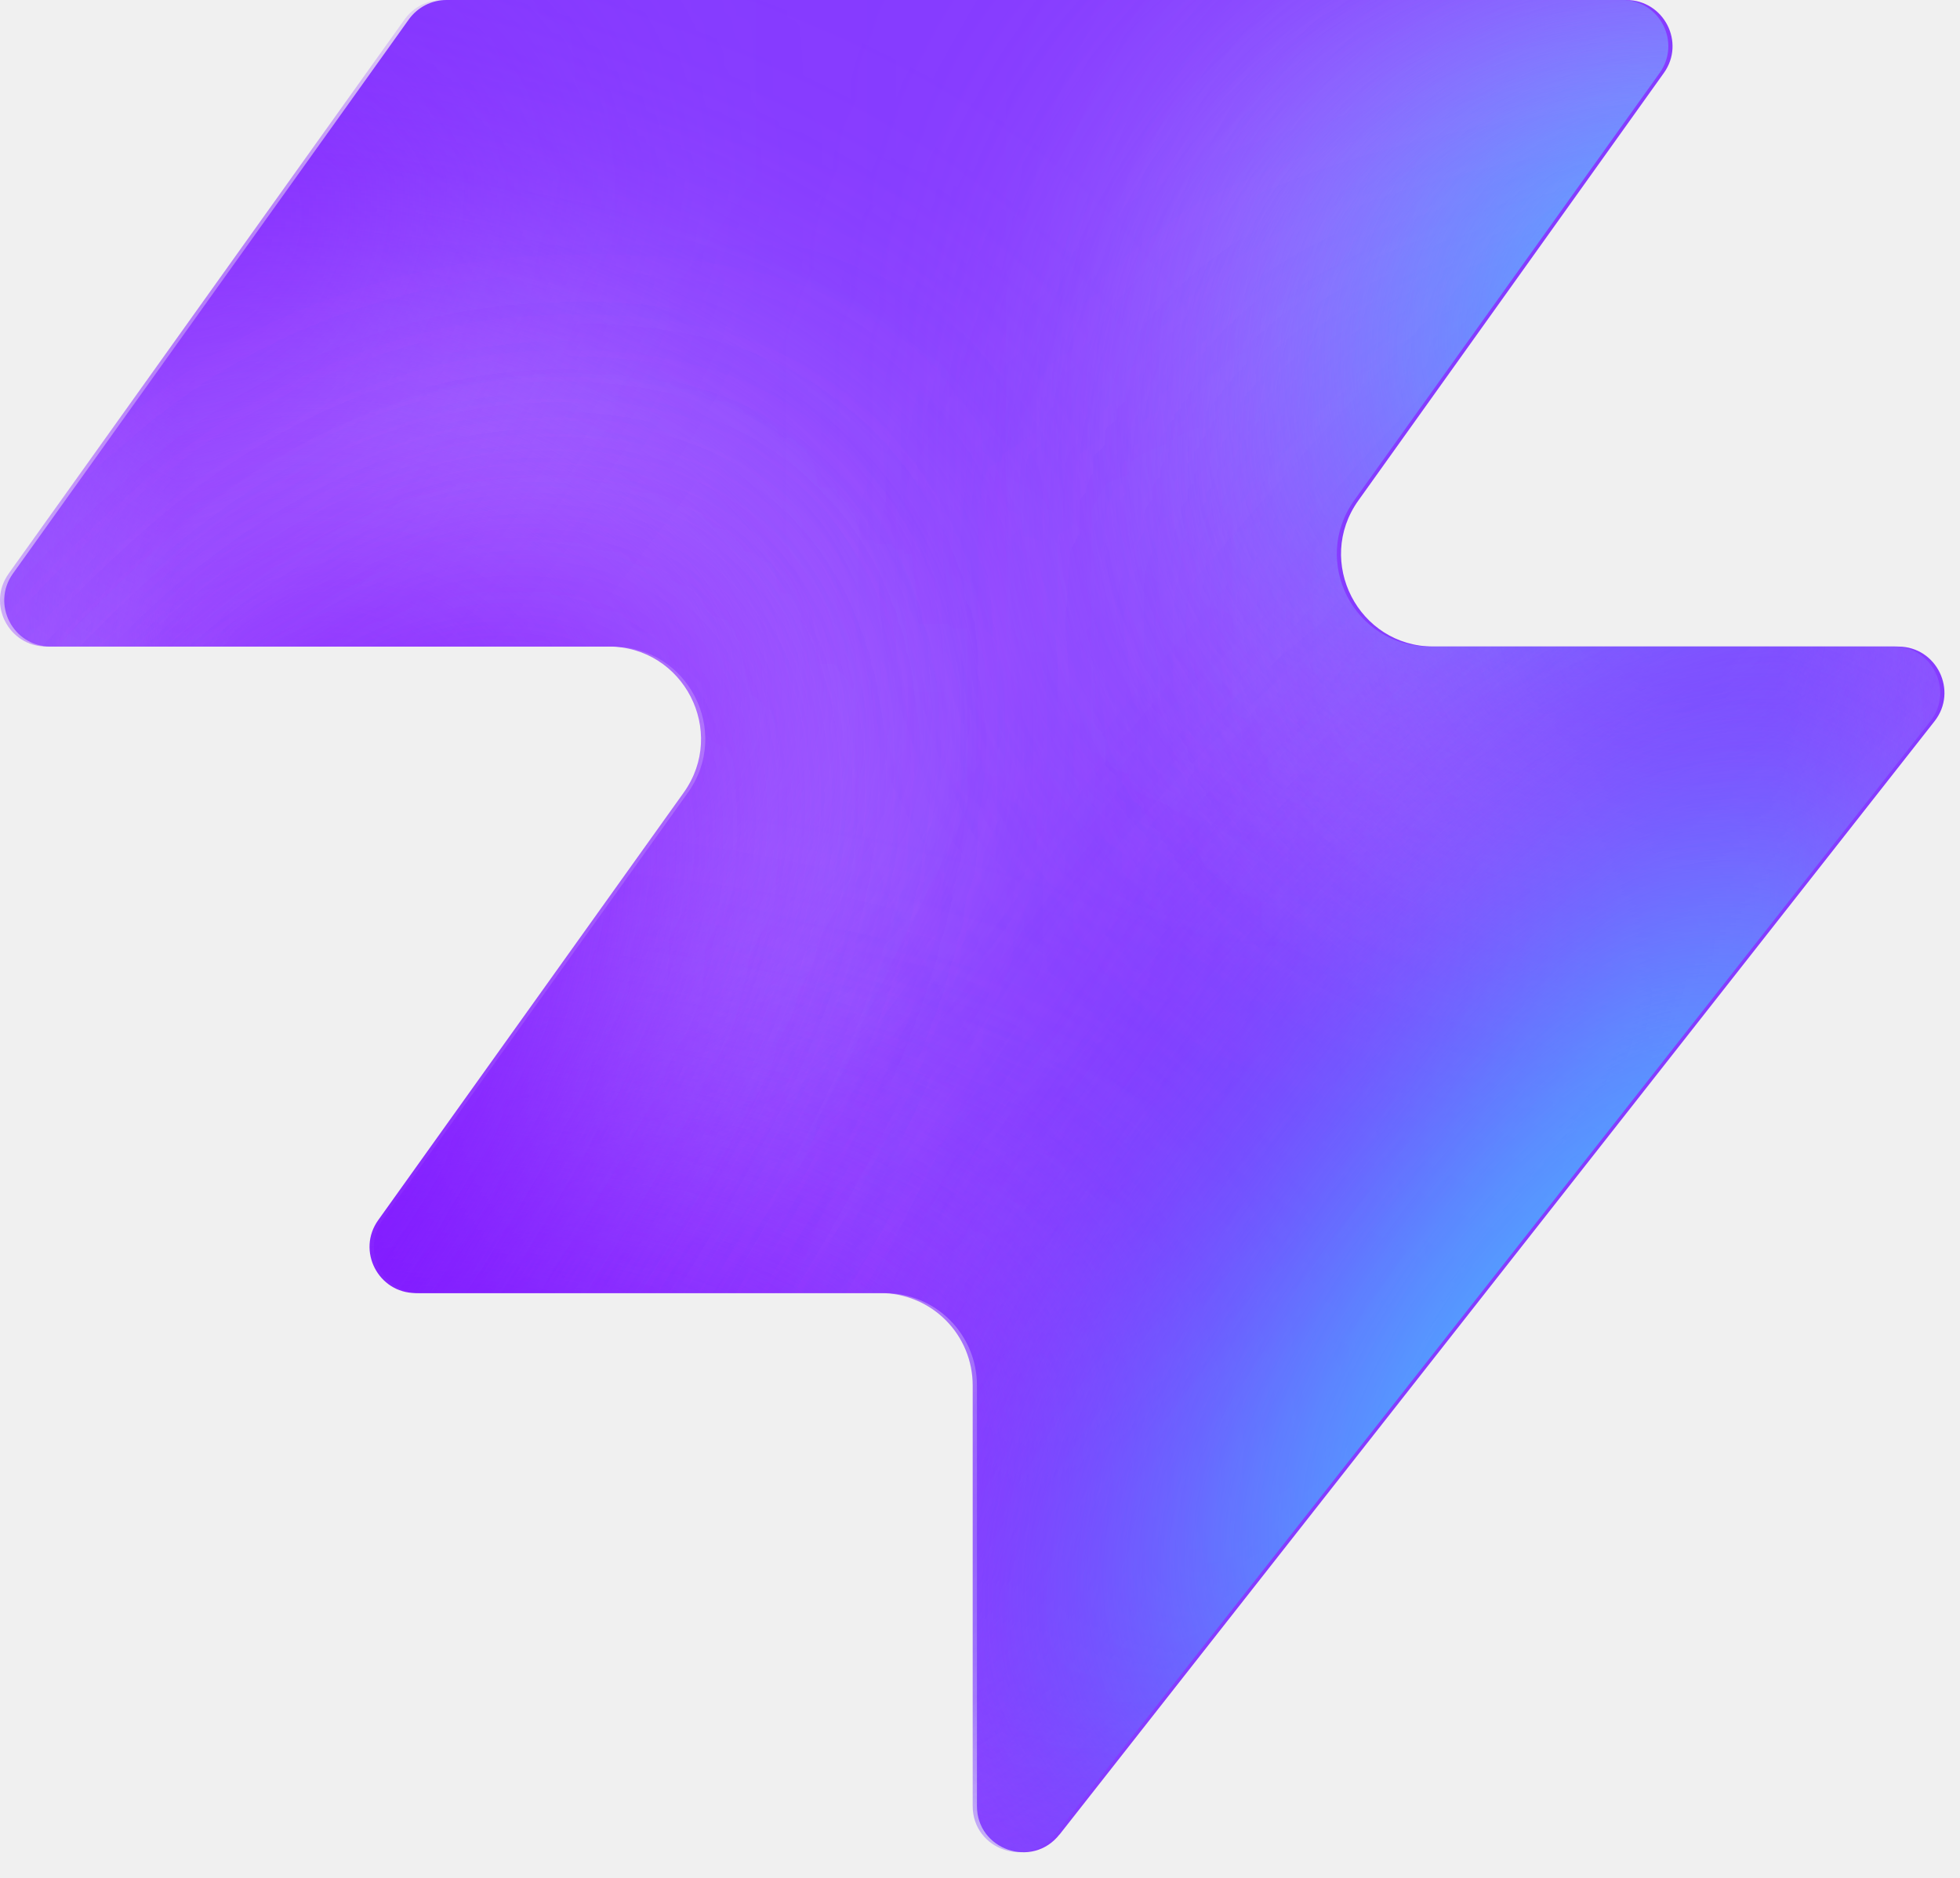
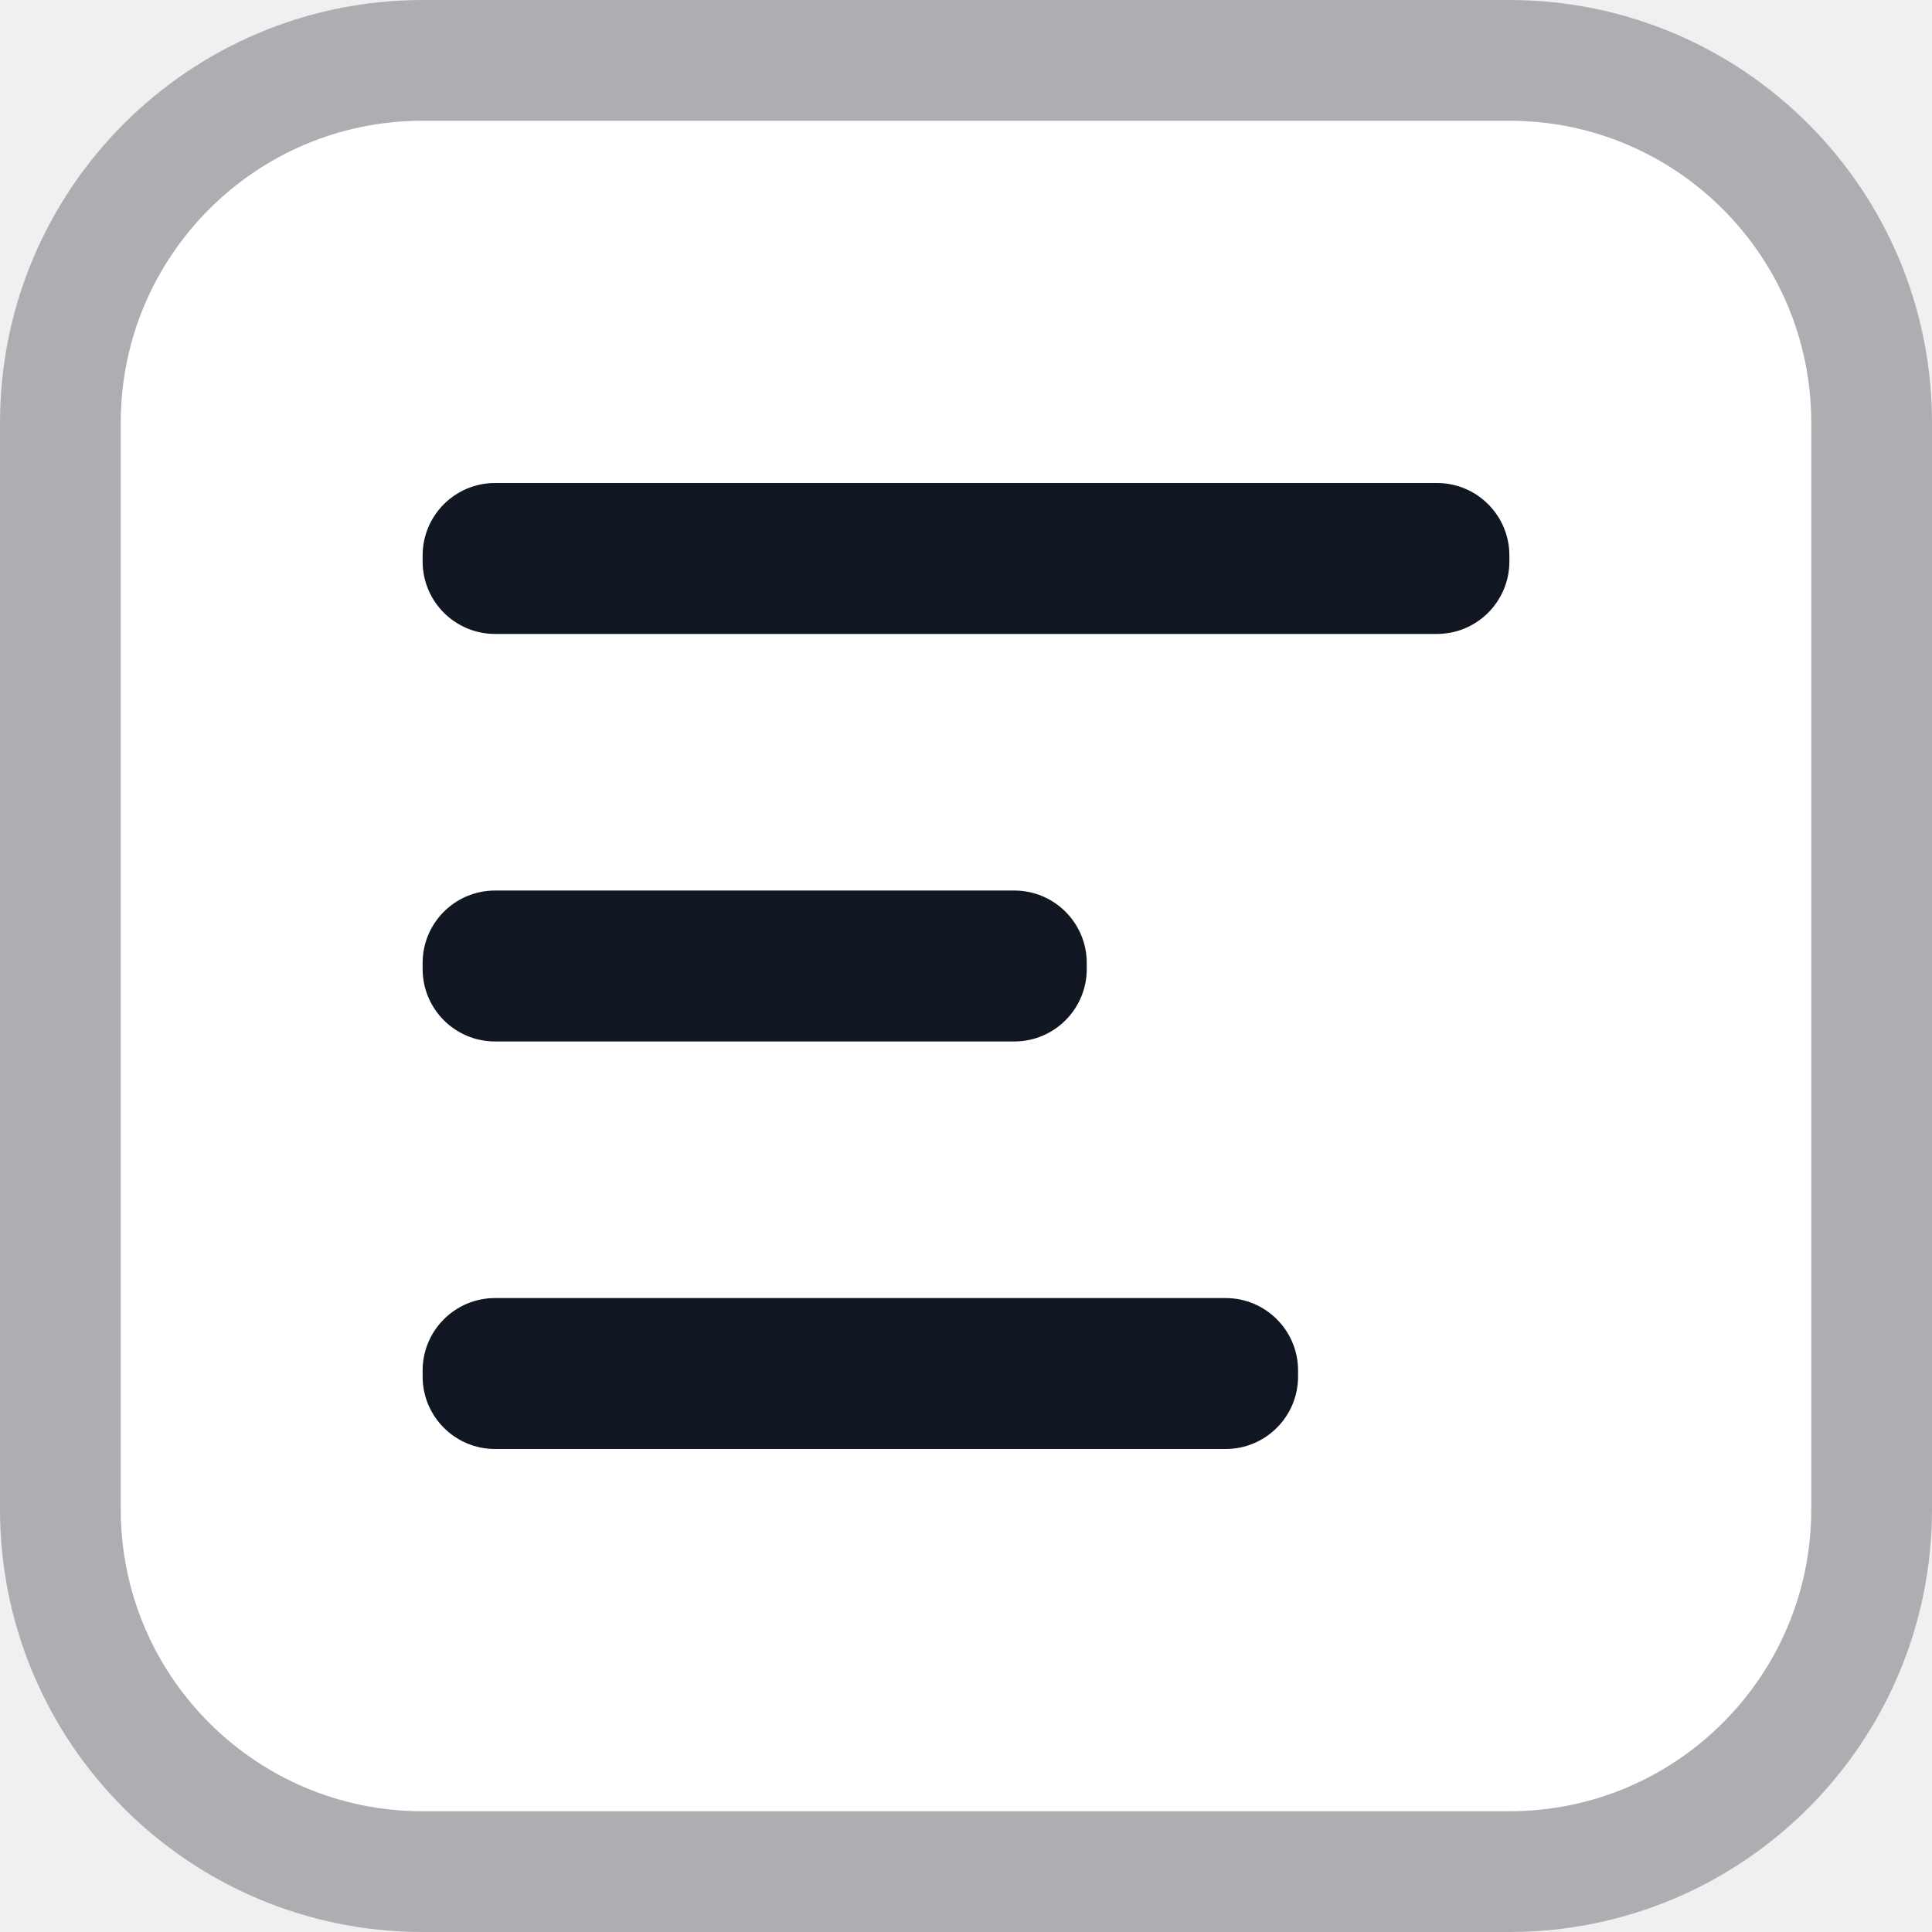
- <svg xmlns="http://www.w3.org/2000/svg" width="48" height="46" fill="none" viewBox="0 0 48 46">
-   <path fill="#863bff" d="M25.946 44.938c-.664.845-2.021.375-2.021-.698V33.937a2.26 2.26 0 0 0-2.262-2.262H10.287c-.92 0-1.456-1.04-.92-1.788l7.48-10.471c1.07-1.497 0-3.578-1.842-3.578H1.237c-.92 0-1.456-1.04-.92-1.788L10.013.474c.214-.297.556-.474.92-.474h28.894c.92 0 1.456 1.04.92 1.788l-7.48 10.471c-1.07 1.498 0 3.579 1.842 3.579h11.377c.943 0 1.473 1.088.89 1.83L25.947 44.94z" style="fill:#863bff;fill:color(display-p3 .525 .23 1);fill-opacity:1" />
-   <mask id="a" width="48" height="46" x="0" y="0" maskUnits="userSpaceOnUse" style="mask-type:alpha">
-     <path fill="#000" d="M25.842 44.938c-.664.844-2.021.375-2.021-.698V33.937a2.26 2.26 0 0 0-2.262-2.262H10.183c-.92 0-1.456-1.04-.92-1.788l7.48-10.471c1.07-1.498 0-3.579-1.842-3.579H1.133c-.92 0-1.456-1.04-.92-1.787L9.91.473c.214-.297.556-.474.92-.474h28.894c.92 0 1.456 1.04.92 1.788l-7.48 10.471c-1.07 1.498 0 3.578 1.842 3.578h11.377c.943 0 1.473 1.088.89 1.832L25.843 44.94z" style="fill:#000;fill-opacity:1" />
-   </mask>
-   <g mask="url(#a)">
-     <g filter="url(#b)">
-       <ellipse cx="5.508" cy="14.704" fill="#ede6ff" rx="5.508" ry="14.704" style="fill:#ede6ff;fill:color(display-p3 .927 .903 1);fill-opacity:1" transform="matrix(.00324 1 1 -.00324 -4.47 31.516)" />
-     </g>
-     <g filter="url(#c)">
-       <ellipse cx="10.399" cy="29.851" fill="#ede6ff" rx="10.399" ry="29.851" style="fill:#ede6ff;fill:color(display-p3 .927 .903 1);fill-opacity:1" transform="matrix(.00324 1 1 -.00324 -39.328 7.883)" />
-     </g>
-     <g filter="url(#d)">
-       <ellipse cx="5.508" cy="30.487" fill="#7e14ff" rx="5.508" ry="30.487" style="fill:#7e14ff;fill:color(display-p3 .492 .077 1);fill-opacity:1" transform="rotate(89.814 -25.913 -14.639)scale(1 -1)" />
-     </g>
-     <g filter="url(#e)">
-       <ellipse cx="5.508" cy="30.599" fill="#7e14ff" rx="5.508" ry="30.599" style="fill:#7e14ff;fill:color(display-p3 .492 .077 1);fill-opacity:1" transform="rotate(89.814 -32.644 -3.334)scale(1 -1)" />
-     </g>
-     <g filter="url(#f)">
-       <ellipse cx="5.508" cy="30.599" fill="#7e14ff" rx="5.508" ry="30.599" style="fill:#7e14ff;fill:color(display-p3 .492 .077 1);fill-opacity:1" transform="matrix(.00324 1 1 -.00324 -34.34 30.47)" />
-     </g>
-     <g filter="url(#g)">
-       <ellipse cx="14.072" cy="22.078" fill="#ede6ff" rx="14.072" ry="22.078" style="fill:#ede6ff;fill:color(display-p3 .927 .903 1);fill-opacity:1" transform="rotate(93.35 24.506 48.493)scale(-1 1)" />
-     </g>
-     <g filter="url(#h)">
-       <ellipse cx="3.47" cy="21.501" fill="#7e14ff" rx="3.47" ry="21.501" style="fill:#7e14ff;fill:color(display-p3 .492 .077 1);fill-opacity:1" transform="rotate(89.009 28.708 47.59)scale(-1 1)" />
-     </g>
-     <g filter="url(#i)">
-       <ellipse cx="3.47" cy="21.501" fill="#7e14ff" rx="3.47" ry="21.501" style="fill:#7e14ff;fill:color(display-p3 .492 .077 1);fill-opacity:1" transform="rotate(89.009 28.708 47.59)scale(-1 1)" />
-     </g>
-     <g filter="url(#j)">
-       <ellipse cx=".387" cy="8.972" fill="#7e14ff" rx="4.407" ry="29.108" style="fill:#7e14ff;fill:color(display-p3 .492 .077 1);fill-opacity:1" transform="rotate(39.51 .387 8.972)" />
-     </g>
-     <g filter="url(#k)">
-       <ellipse cx="47.523" cy="-6.092" fill="#7e14ff" rx="4.407" ry="29.108" style="fill:#7e14ff;fill:color(display-p3 .492 .077 1);fill-opacity:1" transform="rotate(37.892 47.523 -6.092)" />
-     </g>
-     <g filter="url(#l)">
-       <ellipse cx="41.412" cy="6.333" fill="#47bfff" rx="5.971" ry="9.665" style="fill:#47bfff;fill:color(display-p3 .28 .748 1);fill-opacity:1" transform="rotate(37.892 41.412 6.333)" />
-     </g>
-     <g filter="url(#m)">
-       <ellipse cx="-1.879" cy="38.332" fill="#7e14ff" rx="4.407" ry="29.108" style="fill:#7e14ff;fill:color(display-p3 .492 .077 1);fill-opacity:1" transform="rotate(37.892 -1.88 38.332)" />
-     </g>
-     <g filter="url(#n)">
-       <ellipse cx="-1.879" cy="38.332" fill="#7e14ff" rx="4.407" ry="29.108" style="fill:#7e14ff;fill:color(display-p3 .492 .077 1);fill-opacity:1" transform="rotate(37.892 -1.88 38.332)" />
-     </g>
-     <g filter="url(#o)">
-       <ellipse cx="35.651" cy="29.907" fill="#7e14ff" rx="4.407" ry="29.108" style="fill:#7e14ff;fill:color(display-p3 .492 .077 1);fill-opacity:1" transform="rotate(37.892 35.651 29.907)" />
-     </g>
-     <g filter="url(#p)">
-       <ellipse cx="38.418" cy="32.4" fill="#47bfff" rx="5.971" ry="15.297" style="fill:#47bfff;fill:color(display-p3 .28 .748 1);fill-opacity:1" transform="rotate(37.892 38.418 32.4)" />
-     </g>
+ <svg xmlns="http://www.w3.org/2000/svg" viewBox="0 0 16 16">
+   <rect x="0" y="0" width="16" height="16" rx="3.5" fill="#FFFFFF" />
+   <rect x="0.5" y="0.5" width="15" height="15" rx="3" fill="none" stroke="#101722" stroke-width="1" opacity="0.35" />
+   <g fill="#101722">
+     <rect x="3.5" y="4" width="9" height="1.25" rx="0.6" />
+     <rect x="3.5" y="7.375" width="5.5" height="1.25" rx="0.6" />
+     <rect x="3.5" y="10.75" width="7.25" height="1.25" rx="0.6" />
  </g>
-   <defs>
-     <filter id="b" width="60.045" height="41.654" x="-19.77" y="16.149" color-interpolation-filters="sRGB" filterUnits="userSpaceOnUse">
-       <feFlood flood-opacity="0" result="BackgroundImageFix" />
-       <feBlend in="SourceGraphic" in2="BackgroundImageFix" result="shape" />
-       <feGaussianBlur result="effect1_foregroundBlur_2002_17158" stdDeviation="7.659" />
-     </filter>
-     <filter id="c" width="90.34" height="51.437" x="-54.613" y="-7.533" color-interpolation-filters="sRGB" filterUnits="userSpaceOnUse">
-       <feFlood flood-opacity="0" result="BackgroundImageFix" />
-       <feBlend in="SourceGraphic" in2="BackgroundImageFix" result="shape" />
-       <feGaussianBlur result="effect1_foregroundBlur_2002_17158" stdDeviation="7.659" />
-     </filter>
-     <filter id="d" width="79.355" height="29.4" x="-49.64" y="2.03" color-interpolation-filters="sRGB" filterUnits="userSpaceOnUse">
-       <feFlood flood-opacity="0" result="BackgroundImageFix" />
-       <feBlend in="SourceGraphic" in2="BackgroundImageFix" result="shape" />
-       <feGaussianBlur result="effect1_foregroundBlur_2002_17158" stdDeviation="4.596" />
-     </filter>
-     <filter id="e" width="79.579" height="29.4" x="-45.045" y="20.029" color-interpolation-filters="sRGB" filterUnits="userSpaceOnUse">
-       <feFlood flood-opacity="0" result="BackgroundImageFix" />
-       <feBlend in="SourceGraphic" in2="BackgroundImageFix" result="shape" />
-       <feGaussianBlur result="effect1_foregroundBlur_2002_17158" stdDeviation="4.596" />
-     </filter>
-     <filter id="f" width="79.579" height="29.4" x="-43.513" y="21.178" color-interpolation-filters="sRGB" filterUnits="userSpaceOnUse">
-       <feFlood flood-opacity="0" result="BackgroundImageFix" />
-       <feBlend in="SourceGraphic" in2="BackgroundImageFix" result="shape" />
-       <feGaussianBlur result="effect1_foregroundBlur_2002_17158" stdDeviation="4.596" />
-     </filter>
-     <filter id="g" width="74.749" height="58.852" x="15.756" y="-17.901" color-interpolation-filters="sRGB" filterUnits="userSpaceOnUse">
-       <feFlood flood-opacity="0" result="BackgroundImageFix" />
-       <feBlend in="SourceGraphic" in2="BackgroundImageFix" result="shape" />
-       <feGaussianBlur result="effect1_foregroundBlur_2002_17158" stdDeviation="7.659" />
-     </filter>
-     <filter id="h" width="61.377" height="25.362" x="23.548" y="2.284" color-interpolation-filters="sRGB" filterUnits="userSpaceOnUse">
-       <feFlood flood-opacity="0" result="BackgroundImageFix" />
-       <feBlend in="SourceGraphic" in2="BackgroundImageFix" result="shape" />
-       <feGaussianBlur result="effect1_foregroundBlur_2002_17158" stdDeviation="4.596" />
-     </filter>
-     <filter id="i" width="61.377" height="25.362" x="23.548" y="2.284" color-interpolation-filters="sRGB" filterUnits="userSpaceOnUse">
-       <feFlood flood-opacity="0" result="BackgroundImageFix" />
-       <feBlend in="SourceGraphic" in2="BackgroundImageFix" result="shape" />
-       <feGaussianBlur result="effect1_foregroundBlur_2002_17158" stdDeviation="4.596" />
-     </filter>
-     <filter id="j" width="56.045" height="63.649" x="-27.636" y="-22.853" color-interpolation-filters="sRGB" filterUnits="userSpaceOnUse">
-       <feFlood flood-opacity="0" result="BackgroundImageFix" />
-       <feBlend in="SourceGraphic" in2="BackgroundImageFix" result="shape" />
-       <feGaussianBlur result="effect1_foregroundBlur_2002_17158" stdDeviation="4.596" />
-     </filter>
-     <filter id="k" width="54.814" height="64.646" x="20.116" y="-38.415" color-interpolation-filters="sRGB" filterUnits="userSpaceOnUse">
-       <feFlood flood-opacity="0" result="BackgroundImageFix" />
-       <feBlend in="SourceGraphic" in2="BackgroundImageFix" result="shape" />
-       <feGaussianBlur result="effect1_foregroundBlur_2002_17158" stdDeviation="4.596" />
-     </filter>
-     <filter id="l" width="33.541" height="35.313" x="24.641" y="-11.323" color-interpolation-filters="sRGB" filterUnits="userSpaceOnUse">
-       <feFlood flood-opacity="0" result="BackgroundImageFix" />
-       <feBlend in="SourceGraphic" in2="BackgroundImageFix" result="shape" />
-       <feGaussianBlur result="effect1_foregroundBlur_2002_17158" stdDeviation="4.596" />
-     </filter>
-     <filter id="m" width="54.814" height="64.646" x="-29.286" y="6.009" color-interpolation-filters="sRGB" filterUnits="userSpaceOnUse">
-       <feFlood flood-opacity="0" result="BackgroundImageFix" />
-       <feBlend in="SourceGraphic" in2="BackgroundImageFix" result="shape" />
-       <feGaussianBlur result="effect1_foregroundBlur_2002_17158" stdDeviation="4.596" />
-     </filter>
-     <filter id="n" width="54.814" height="64.646" x="-29.286" y="6.009" color-interpolation-filters="sRGB" filterUnits="userSpaceOnUse">
-       <feFlood flood-opacity="0" result="BackgroundImageFix" />
-       <feBlend in="SourceGraphic" in2="BackgroundImageFix" result="shape" />
-       <feGaussianBlur result="effect1_foregroundBlur_2002_17158" stdDeviation="4.596" />
-     </filter>
-     <filter id="o" width="54.814" height="64.646" x="8.244" y="-2.416" color-interpolation-filters="sRGB" filterUnits="userSpaceOnUse">
-       <feFlood flood-opacity="0" result="BackgroundImageFix" />
-       <feBlend in="SourceGraphic" in2="BackgroundImageFix" result="shape" />
-       <feGaussianBlur result="effect1_foregroundBlur_2002_17158" stdDeviation="4.596" />
-     </filter>
-     <filter id="p" width="39.409" height="43.623" x="18.713" y="10.588" color-interpolation-filters="sRGB" filterUnits="userSpaceOnUse">
-       <feFlood flood-opacity="0" result="BackgroundImageFix" />
-       <feBlend in="SourceGraphic" in2="BackgroundImageFix" result="shape" />
-       <feGaussianBlur result="effect1_foregroundBlur_2002_17158" stdDeviation="4.596" />
-     </filter>
-   </defs>
</svg>
